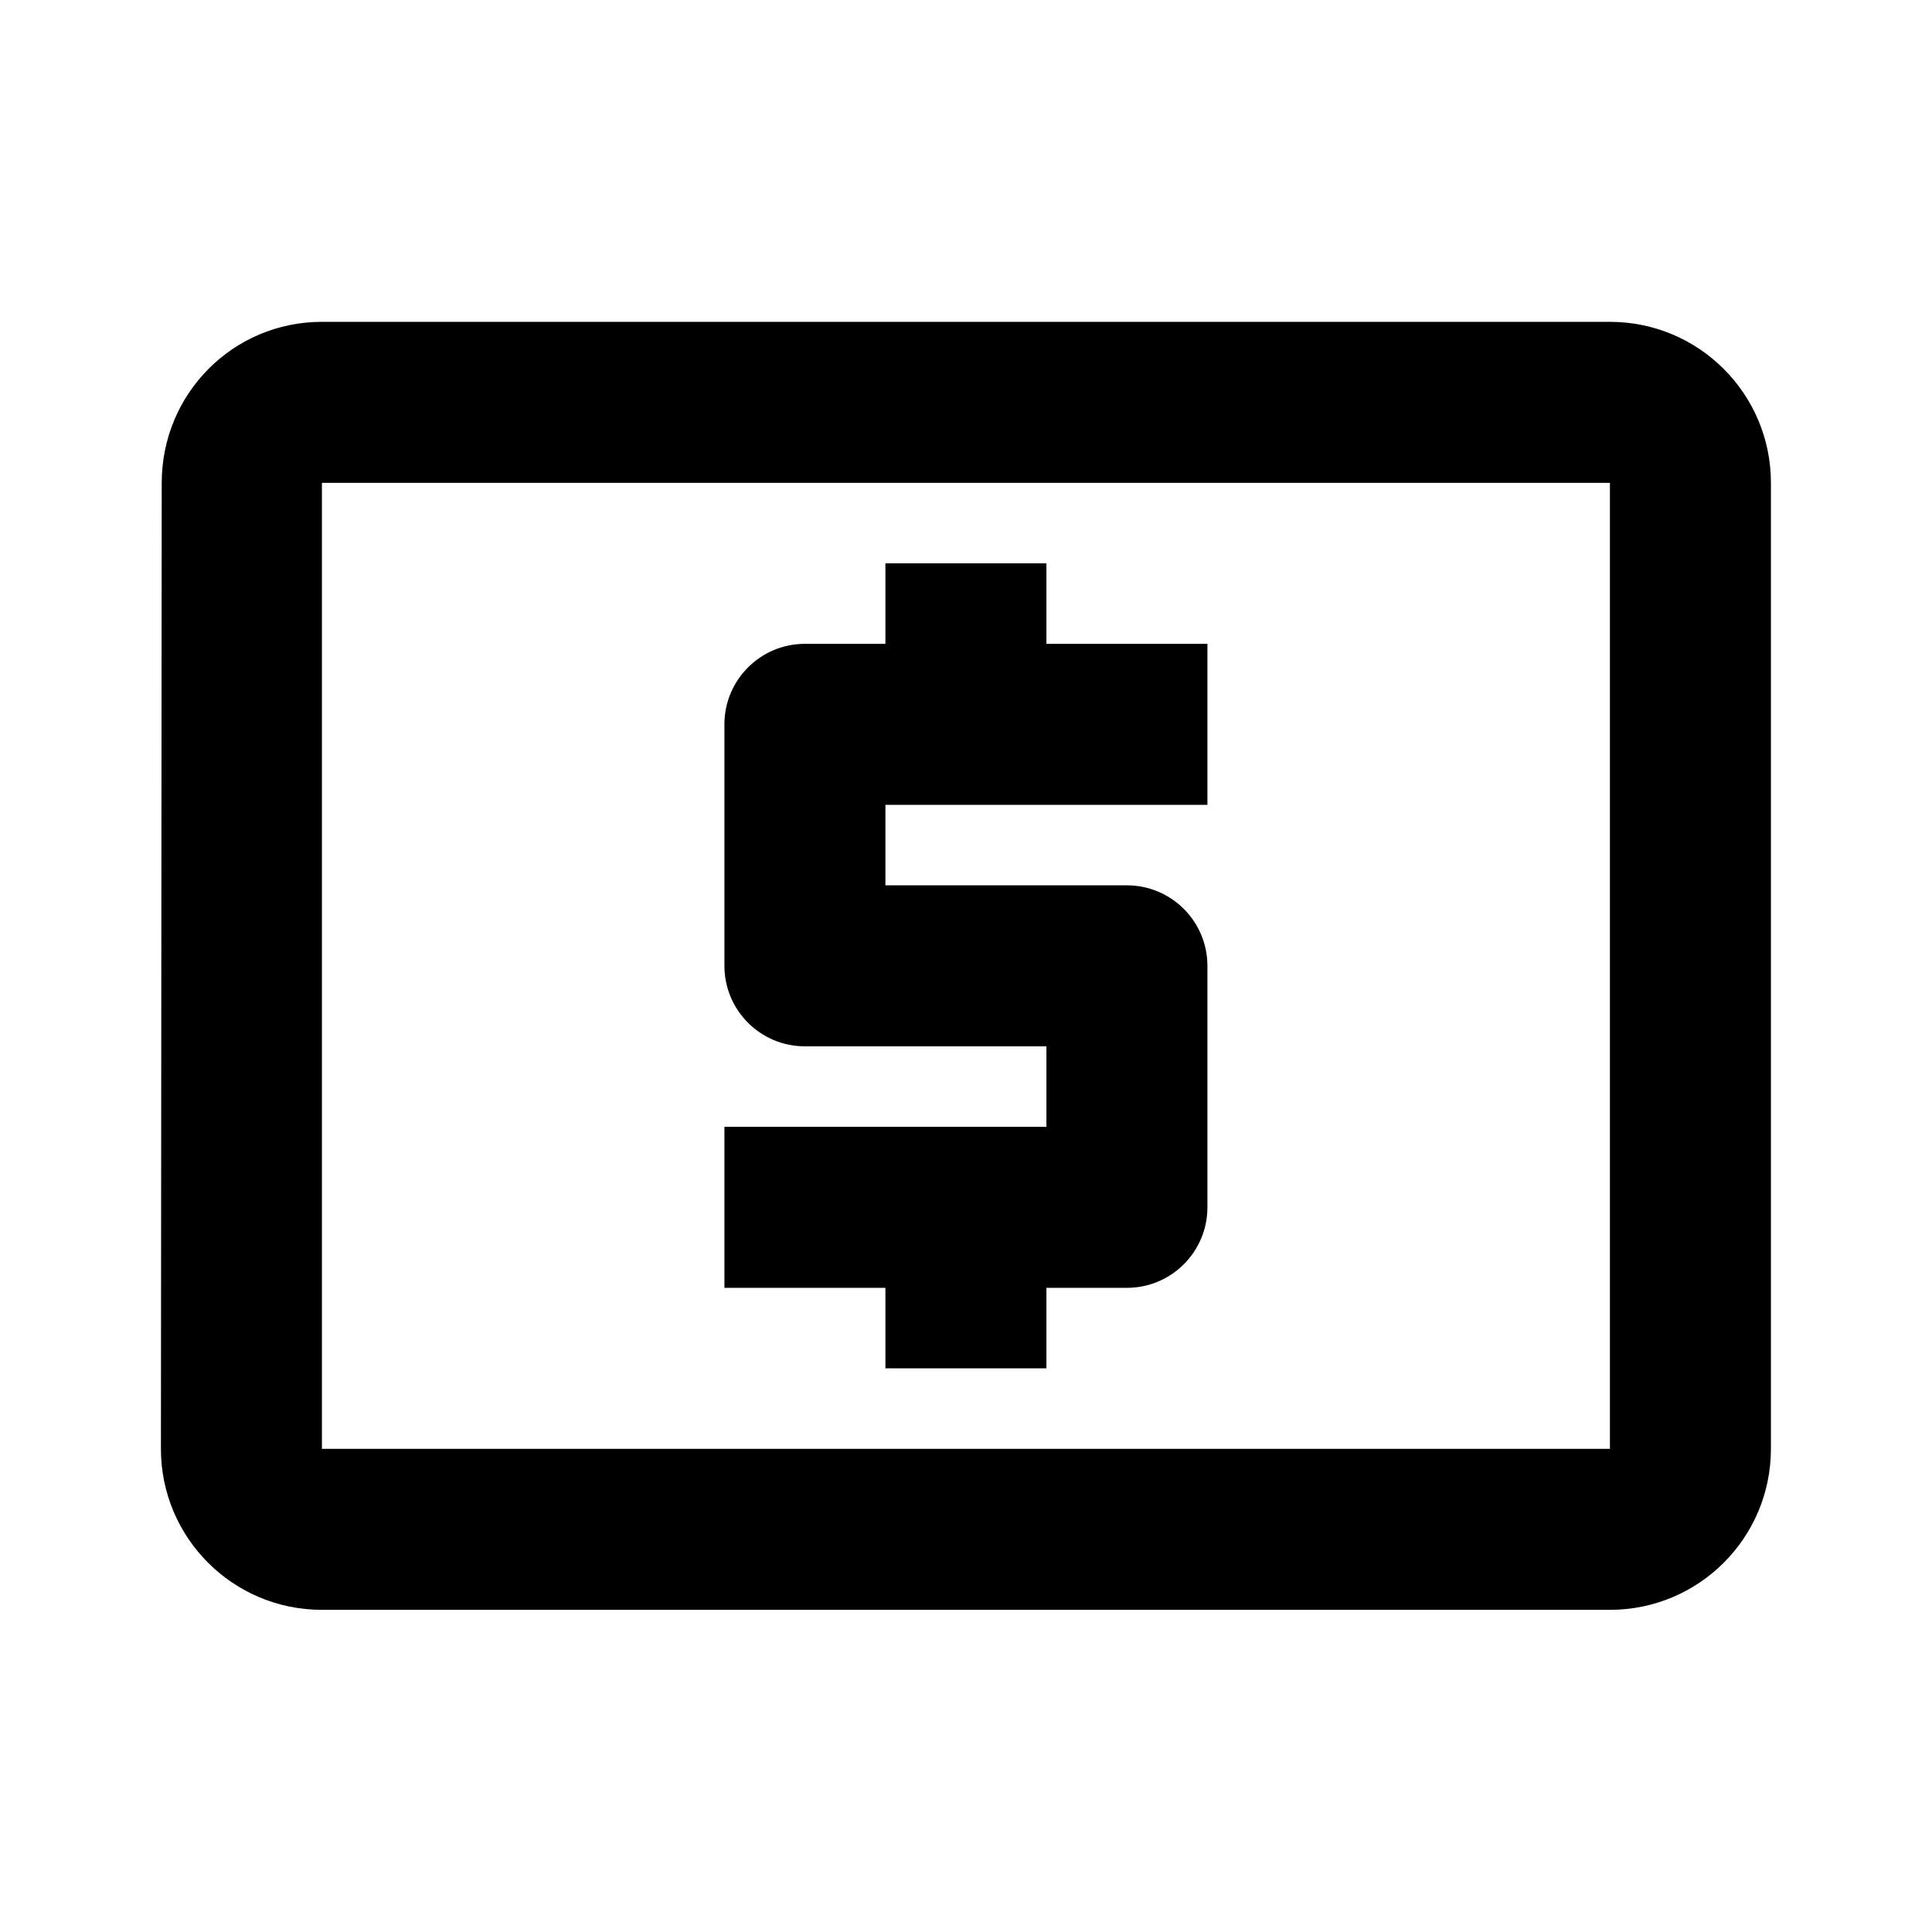
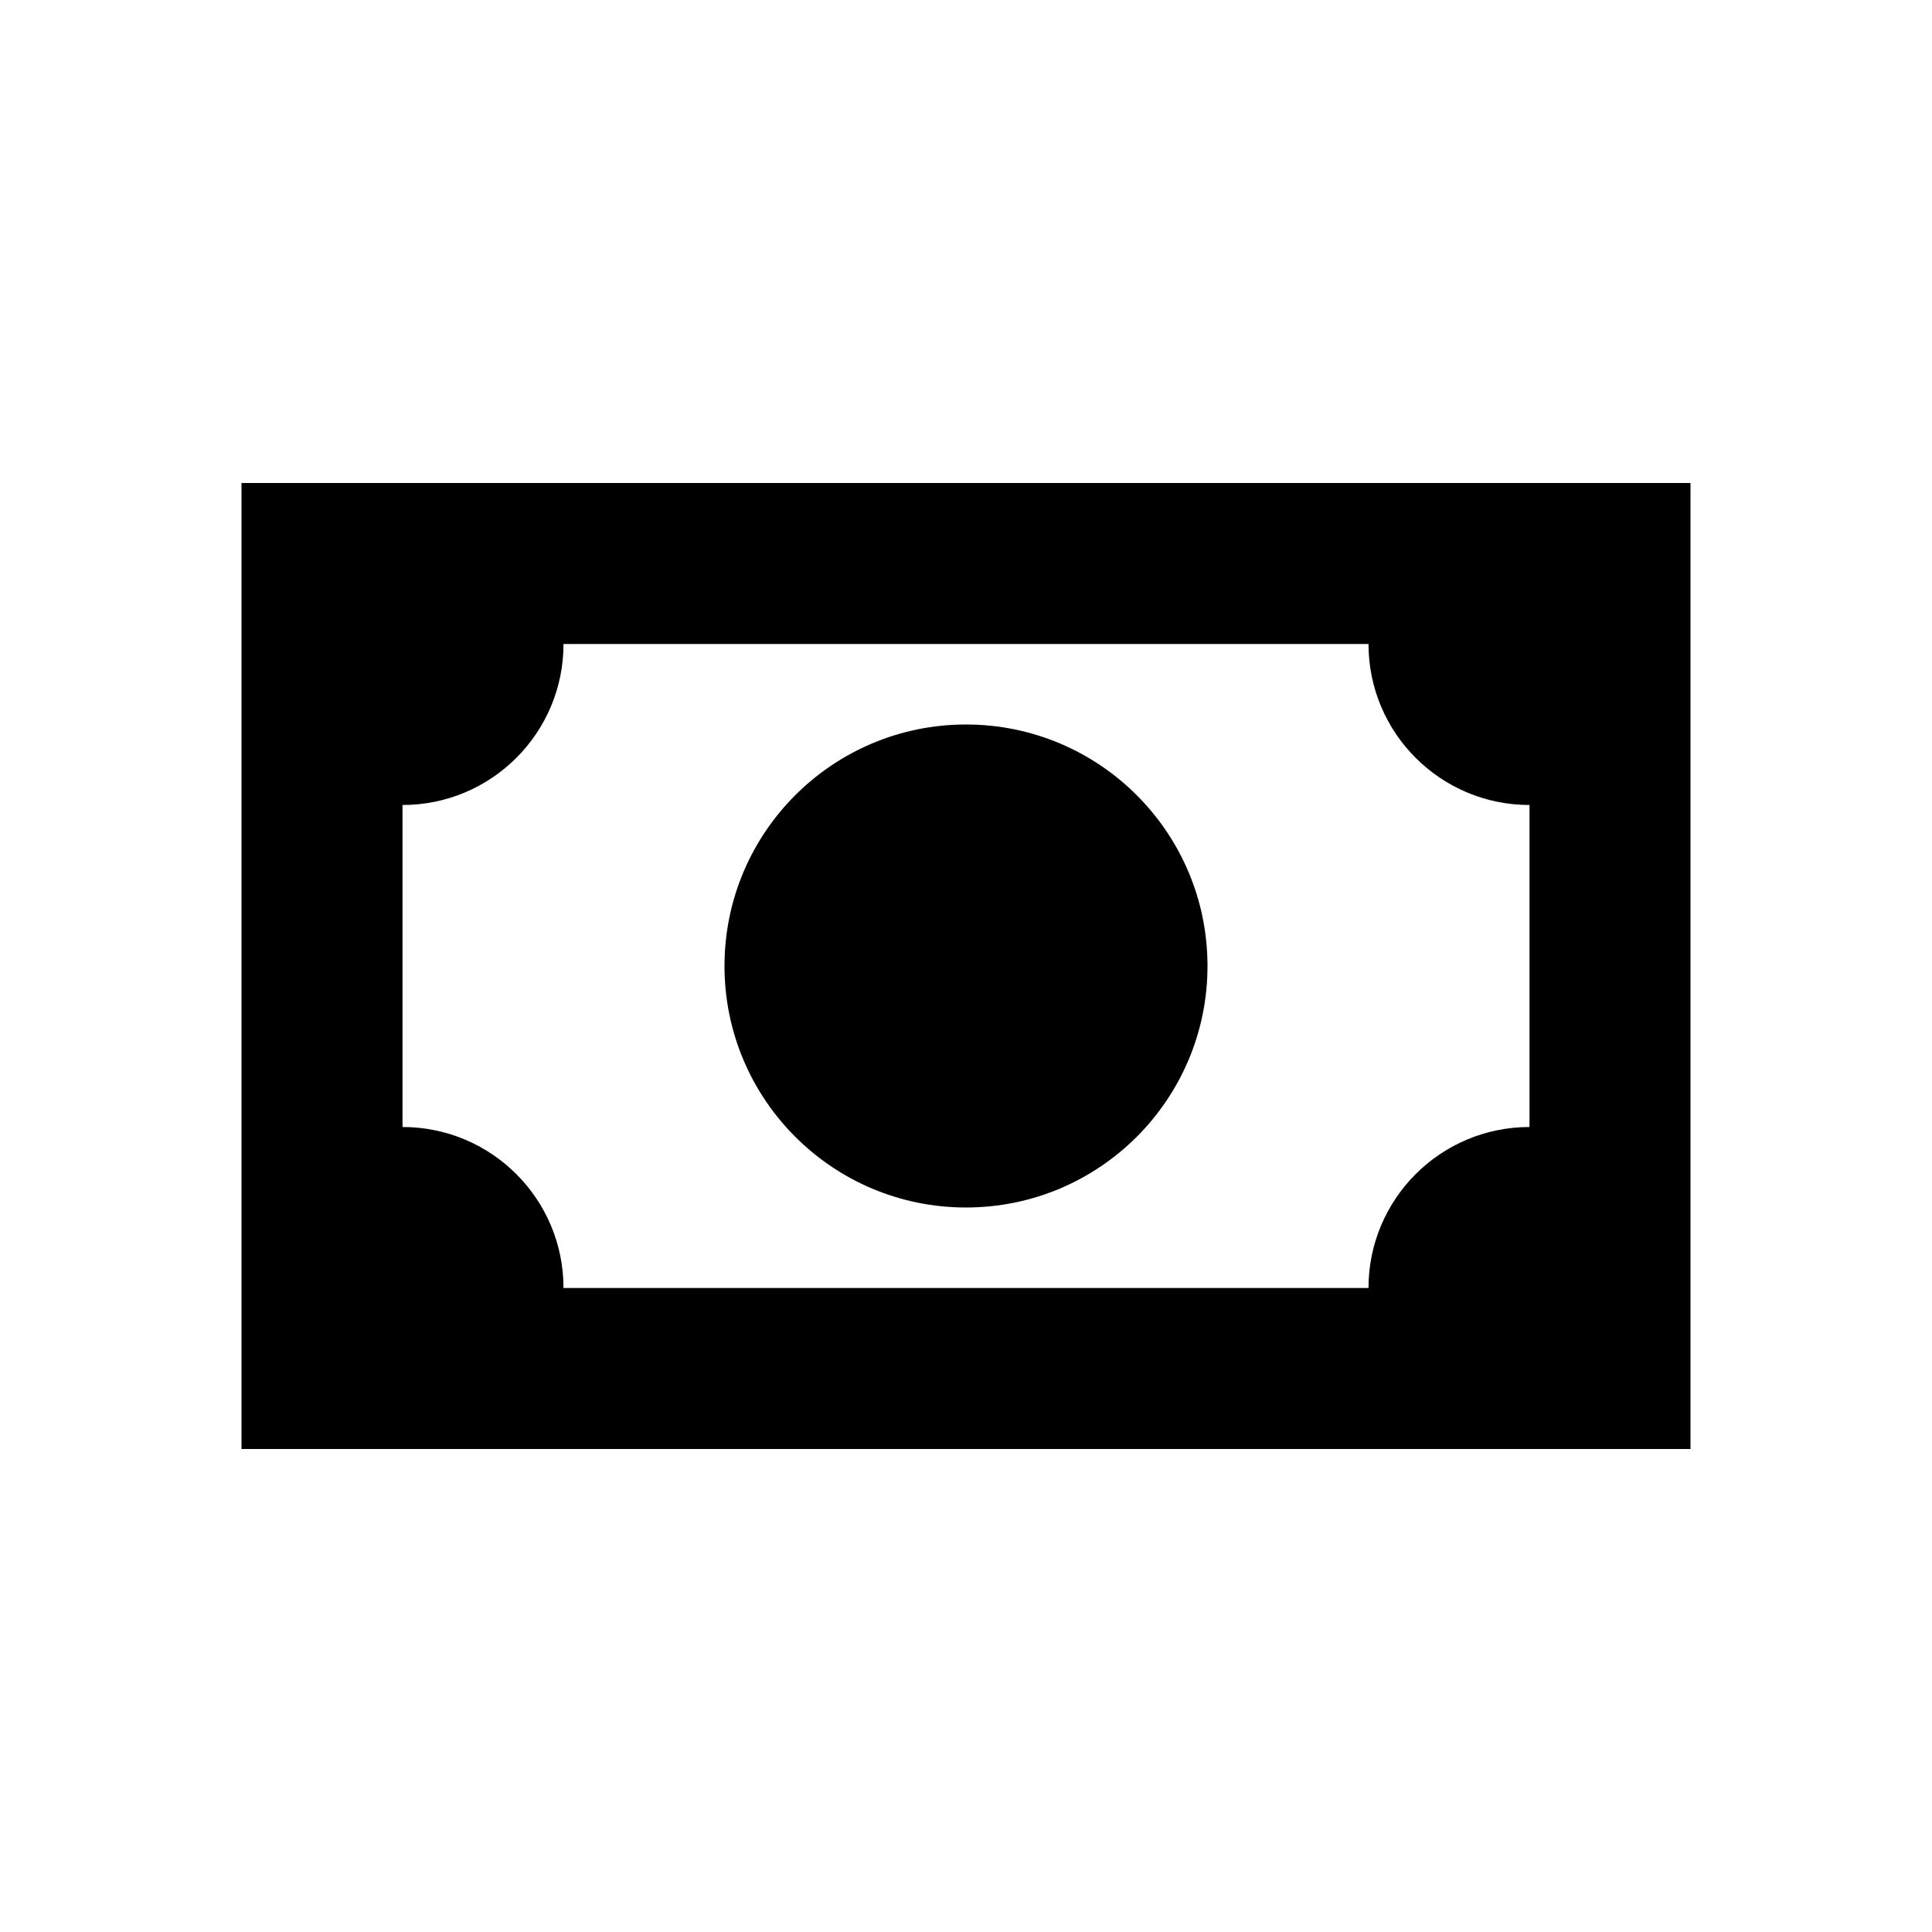
<svg xmlns="http://www.w3.org/2000/svg" version="1.1" baseProfile="full" width="24" height="24" viewBox="0 0 24.00 24.00" enable-background="new 0 0 24.00 24.00" xml:space="preserve">
-   <path fill="#000000" fill-opacity="1" stroke-width="0.2" stroke-linejoin="round" d="M 19.999,17.998L 3.999,17.998L 3.999,5.998L 19.999,5.998M 19.999,3.998L 3.999,3.998C 2.893,3.998 2.009,4.893 2.009,5.998L 1.999,17.998C 1.999,19.103 2.893,19.998 3.999,19.998L 19.999,19.998C 21.104,19.998 21.999,19.103 21.999,17.998L 21.999,5.998C 21.999,4.893 21.104,3.998 19.999,3.998 Z M 10.999,16.998L 12.999,16.998L 12.999,15.998L 13.999,15.998C 14.551,15.998 14.999,15.55 14.999,14.998L 14.999,11.998C 14.999,11.446 14.551,10.998 13.999,10.998L 10.999,10.998L 10.999,9.998L 14.999,9.998L 14.999,7.998L 12.999,7.998L 12.999,6.998L 10.999,6.998L 10.999,7.998L 9.999,7.998C 9.447,7.998 8.999,8.446 8.999,8.998L 8.999,11.998C 8.999,12.55 9.447,12.998 9.999,12.998L 12.999,12.998L 12.999,13.998L 8.999,13.998L 8.999,15.998L 10.999,15.998L 10.999,16.998 Z " />
+   <path fill="#000000" fill-opacity="1" stroke-width="0.2" stroke-linejoin="round" d="M 3,6L 21,6L 21,18L 3,18L 3,6 Z M 12,9C 13.657,9 15,10.343 15,12C 15,13.657 13.657,15 12,15C 10.343,15 9,13.657 9,12C 9,10.343 10.343,9 12,9 Z M 7,8C 7,9.105 6.105,10 5,10L 5,14C 6.105,14 7,14.895 7,16L 17,16C 17,14.895 17.895,14 19,14L 19,10C 17.895,10 17,9.105 17,8L 7,8 Z " />
</svg>
